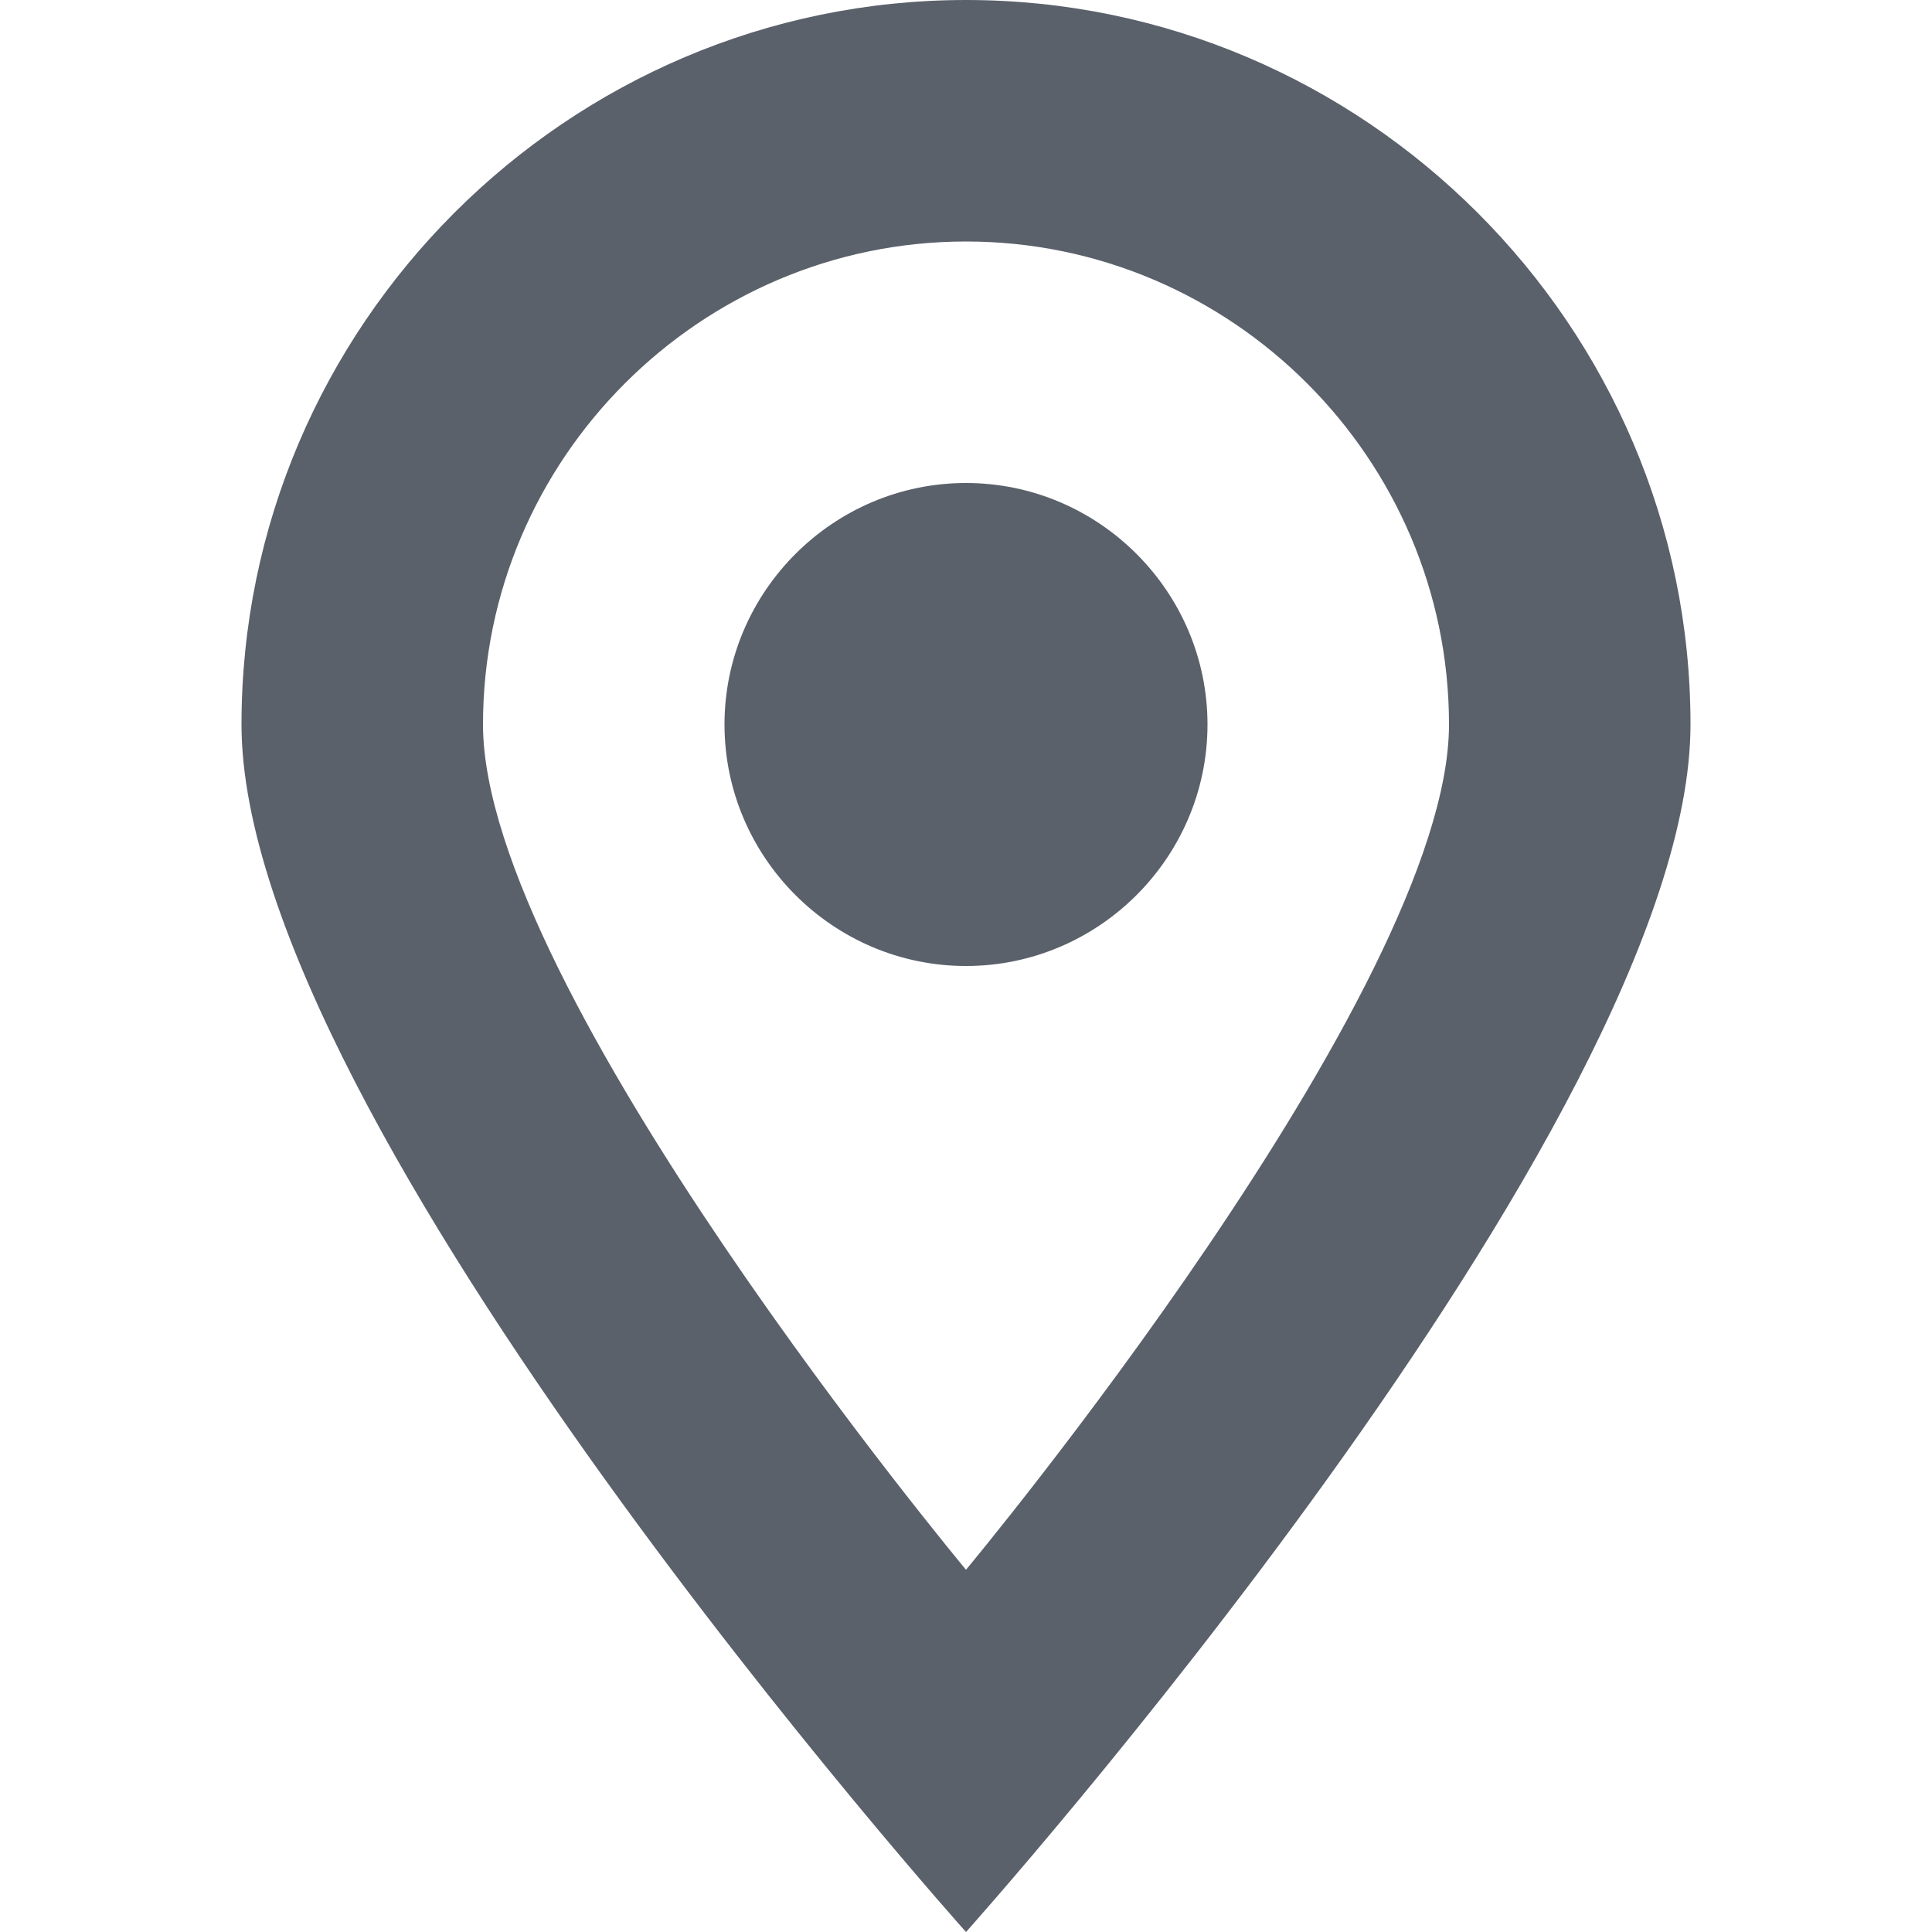
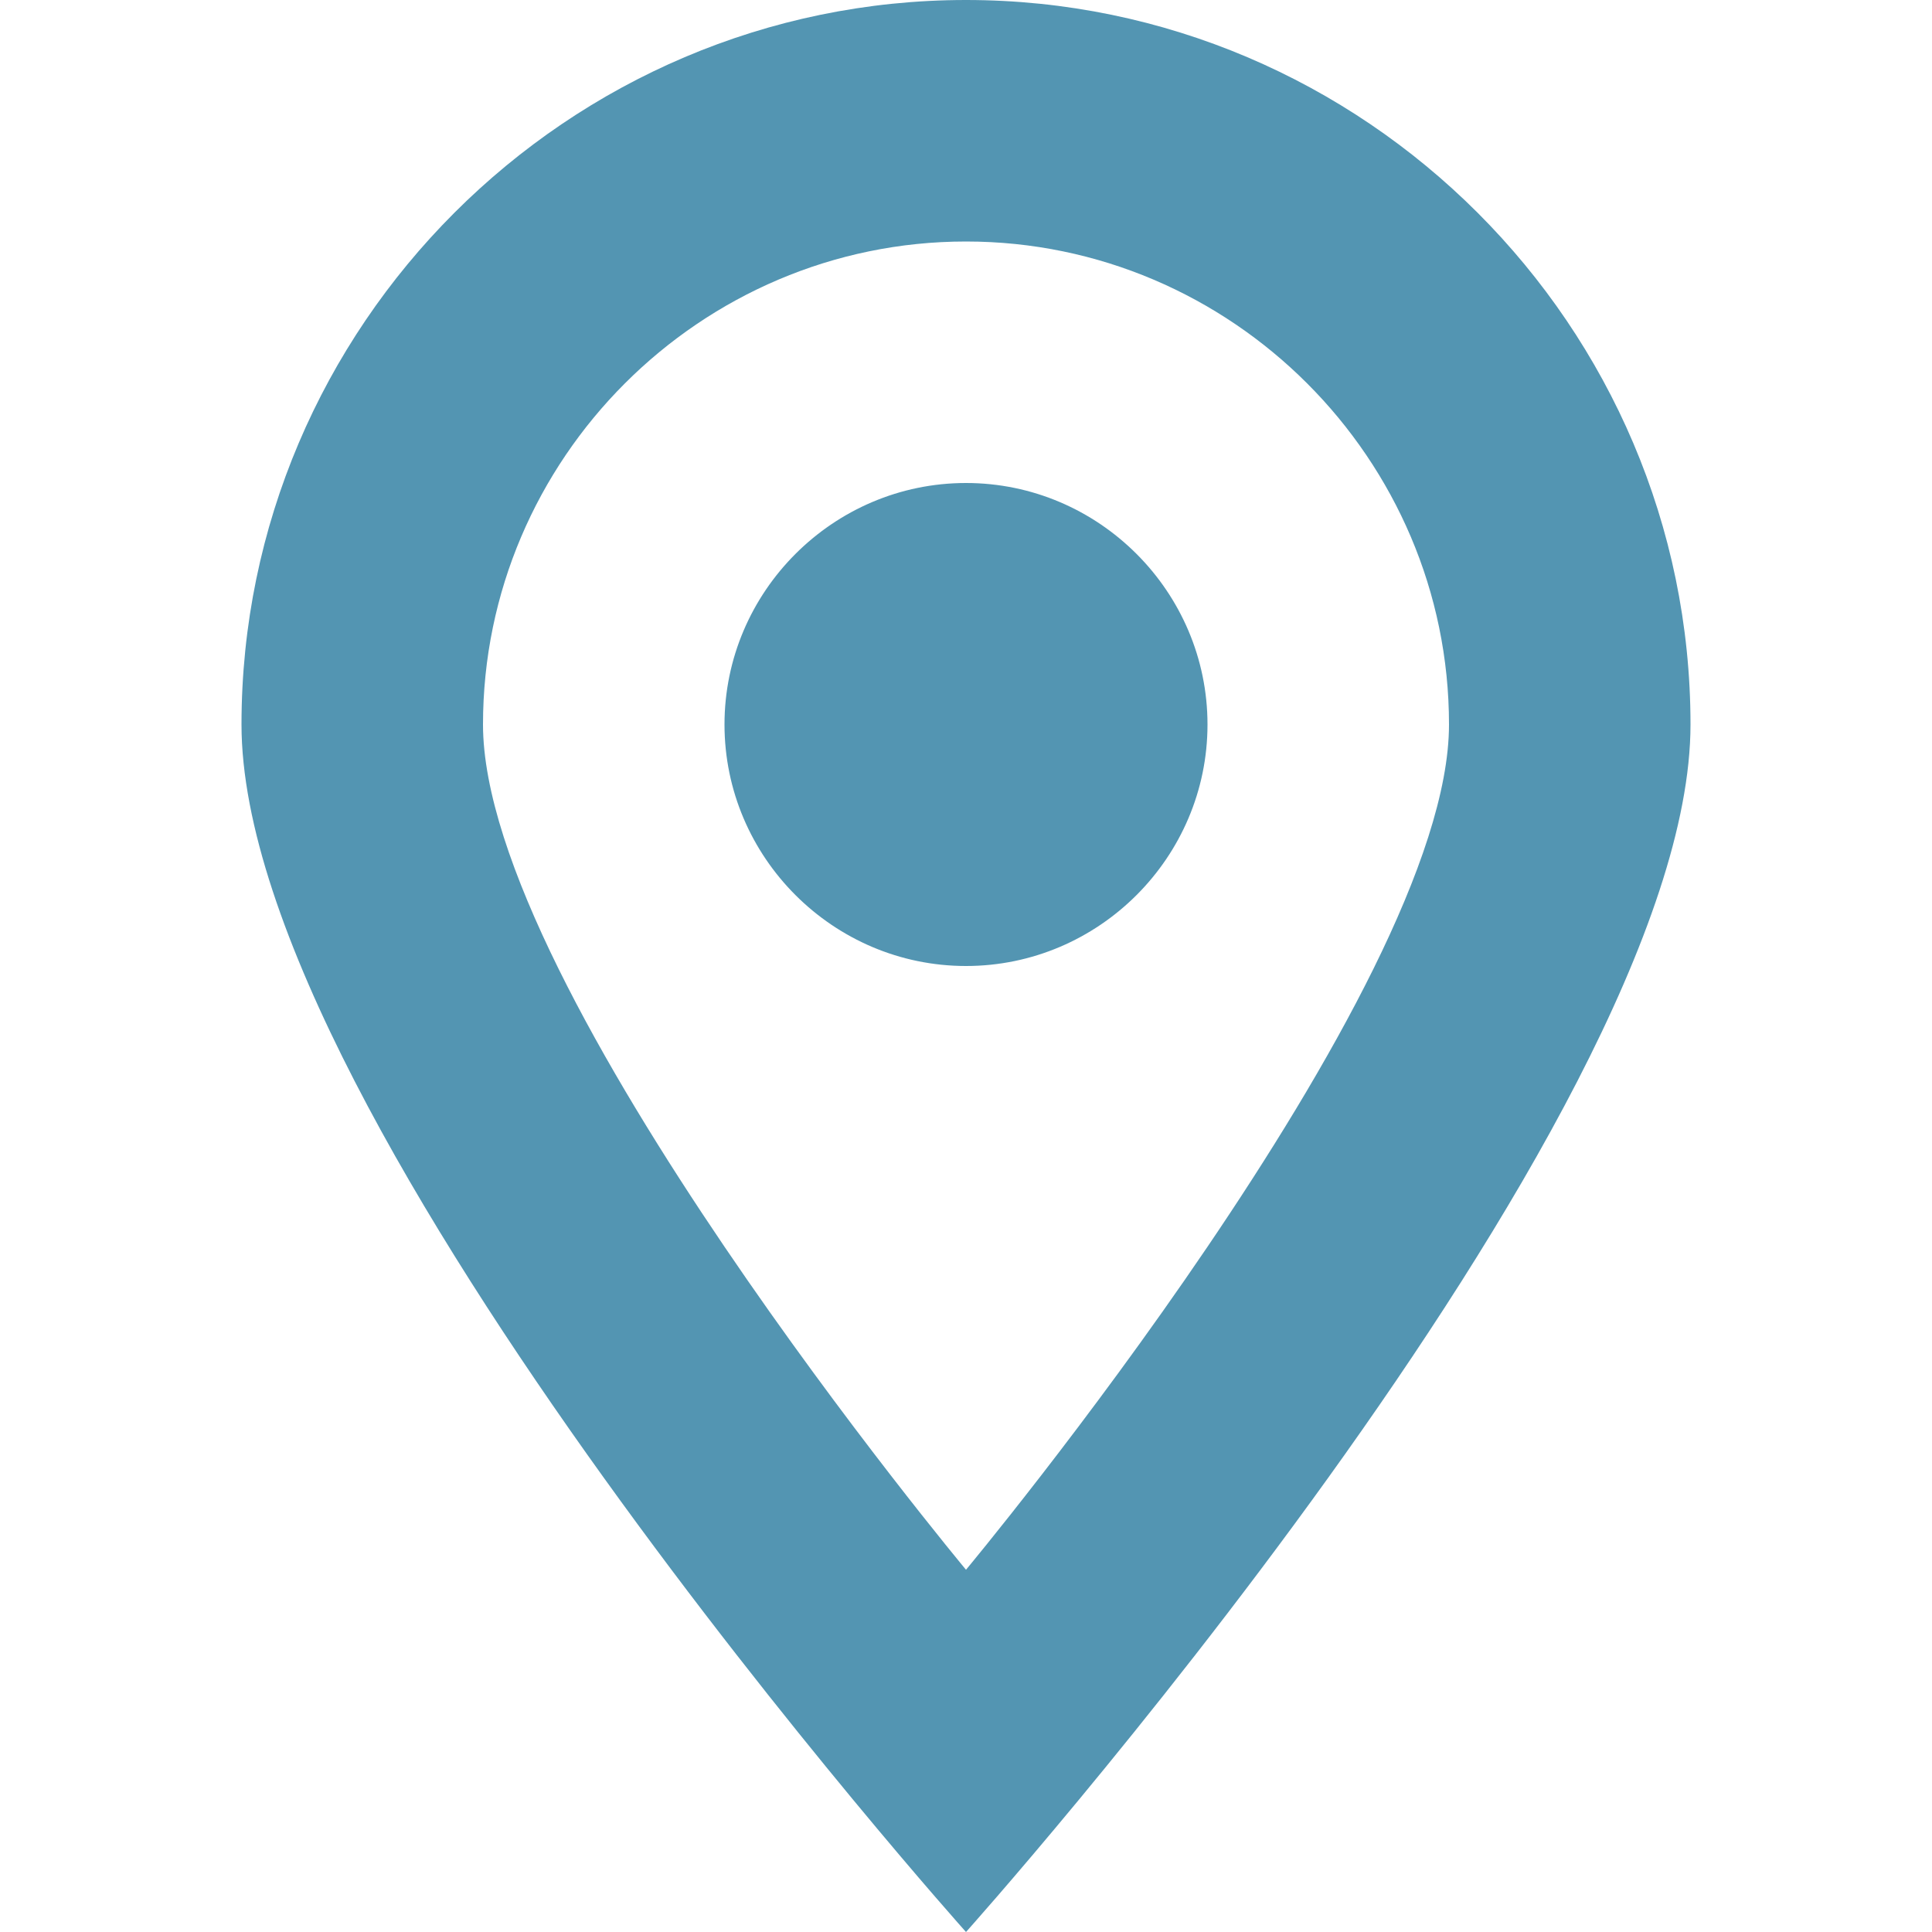
<svg xmlns="http://www.w3.org/2000/svg" version="1.1" id="Layer_1" x="0px" y="0px" viewBox="0 0 16 16" style="enable-background:new 0 0 16 16;" xml:space="preserve">
  <style type="text/css">
- 	.st0{fill-rule:evenodd;clip-rule:evenodd;fill:#5B616B;}
+ 	.st0{fill-rule:evenodd;clip-rule:evenodd;fill:#5395b2;}
</style>
  <g>
    <g>
      <path class="st0" d="M8,0C4.7,0,2,2.7,2,6s6,10,6,10s6-6.7,6-10S11.3,0,8,0z M8,13c0,0-4-4.8-4-7c0-2.2,1.8-4,4-4c2.2,0,4,1.8,4,4    C12,8.2,8,13,8,13z M8,4C6.9,4,6,4.9,6,6c0,1.1,0.9,2,2,2s2-0.9,2-2C10,4.9,9.1,4,8,4z" />
    </g>
  </g>
</svg>
